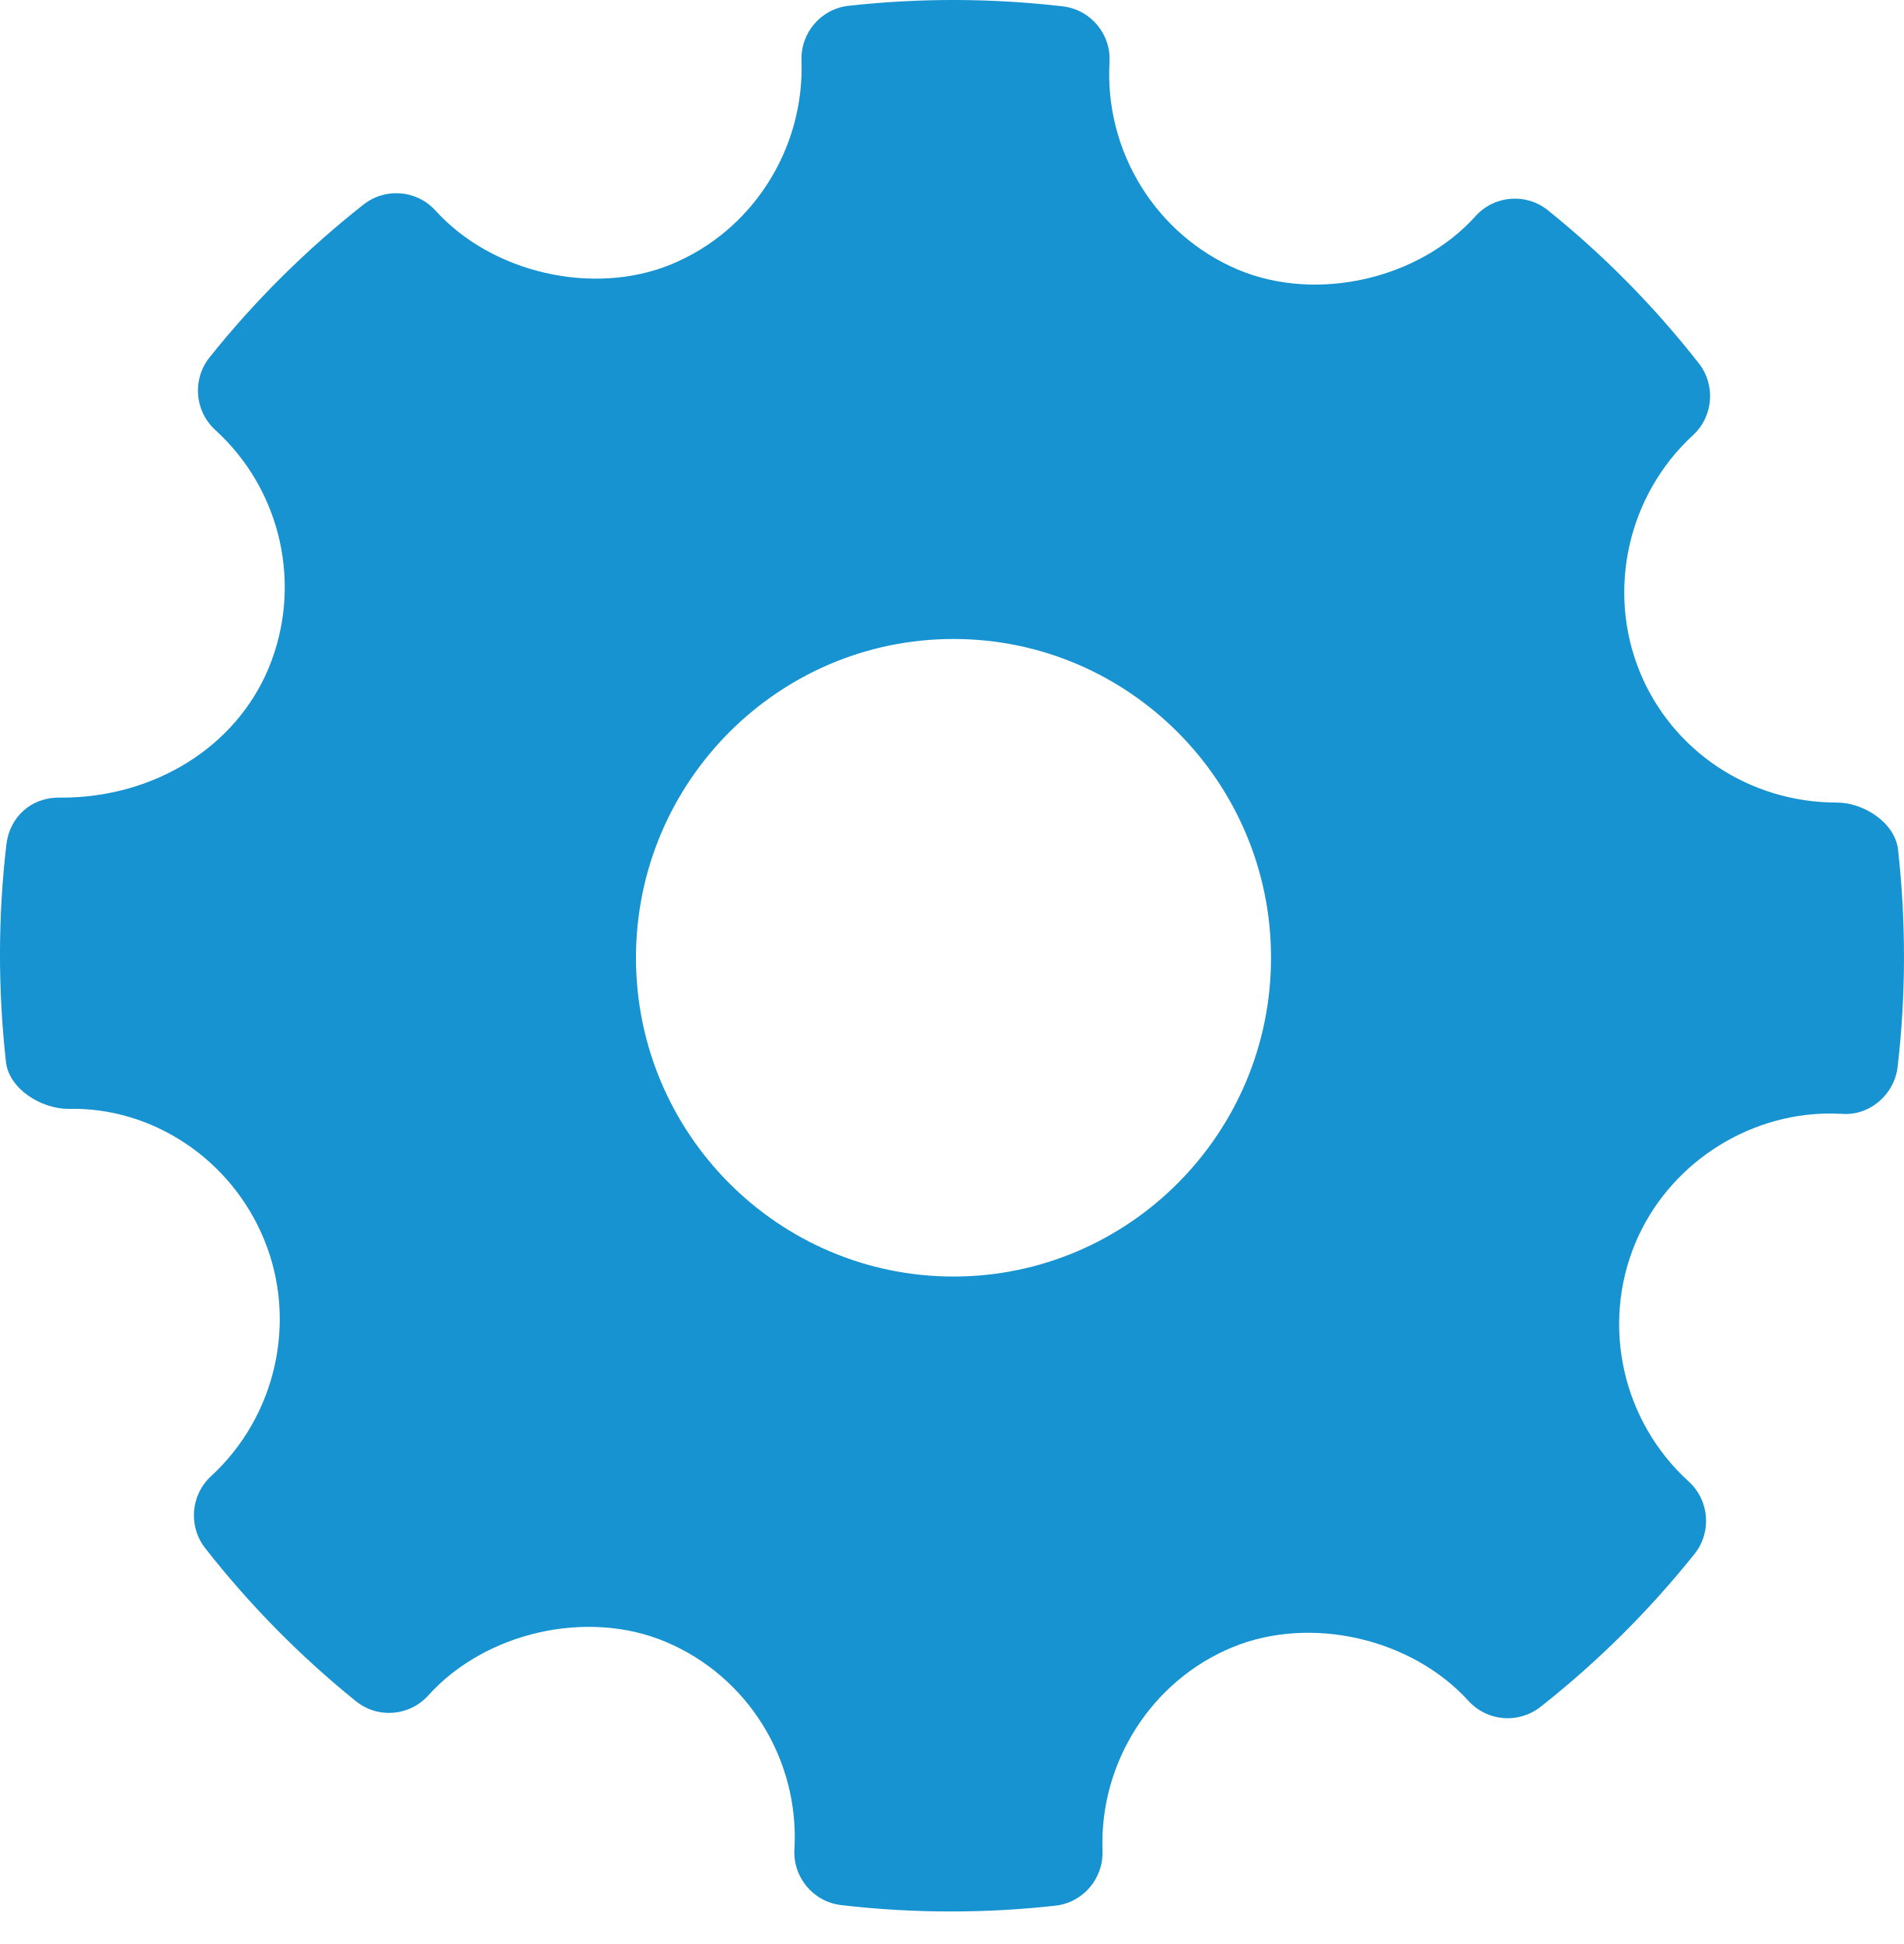
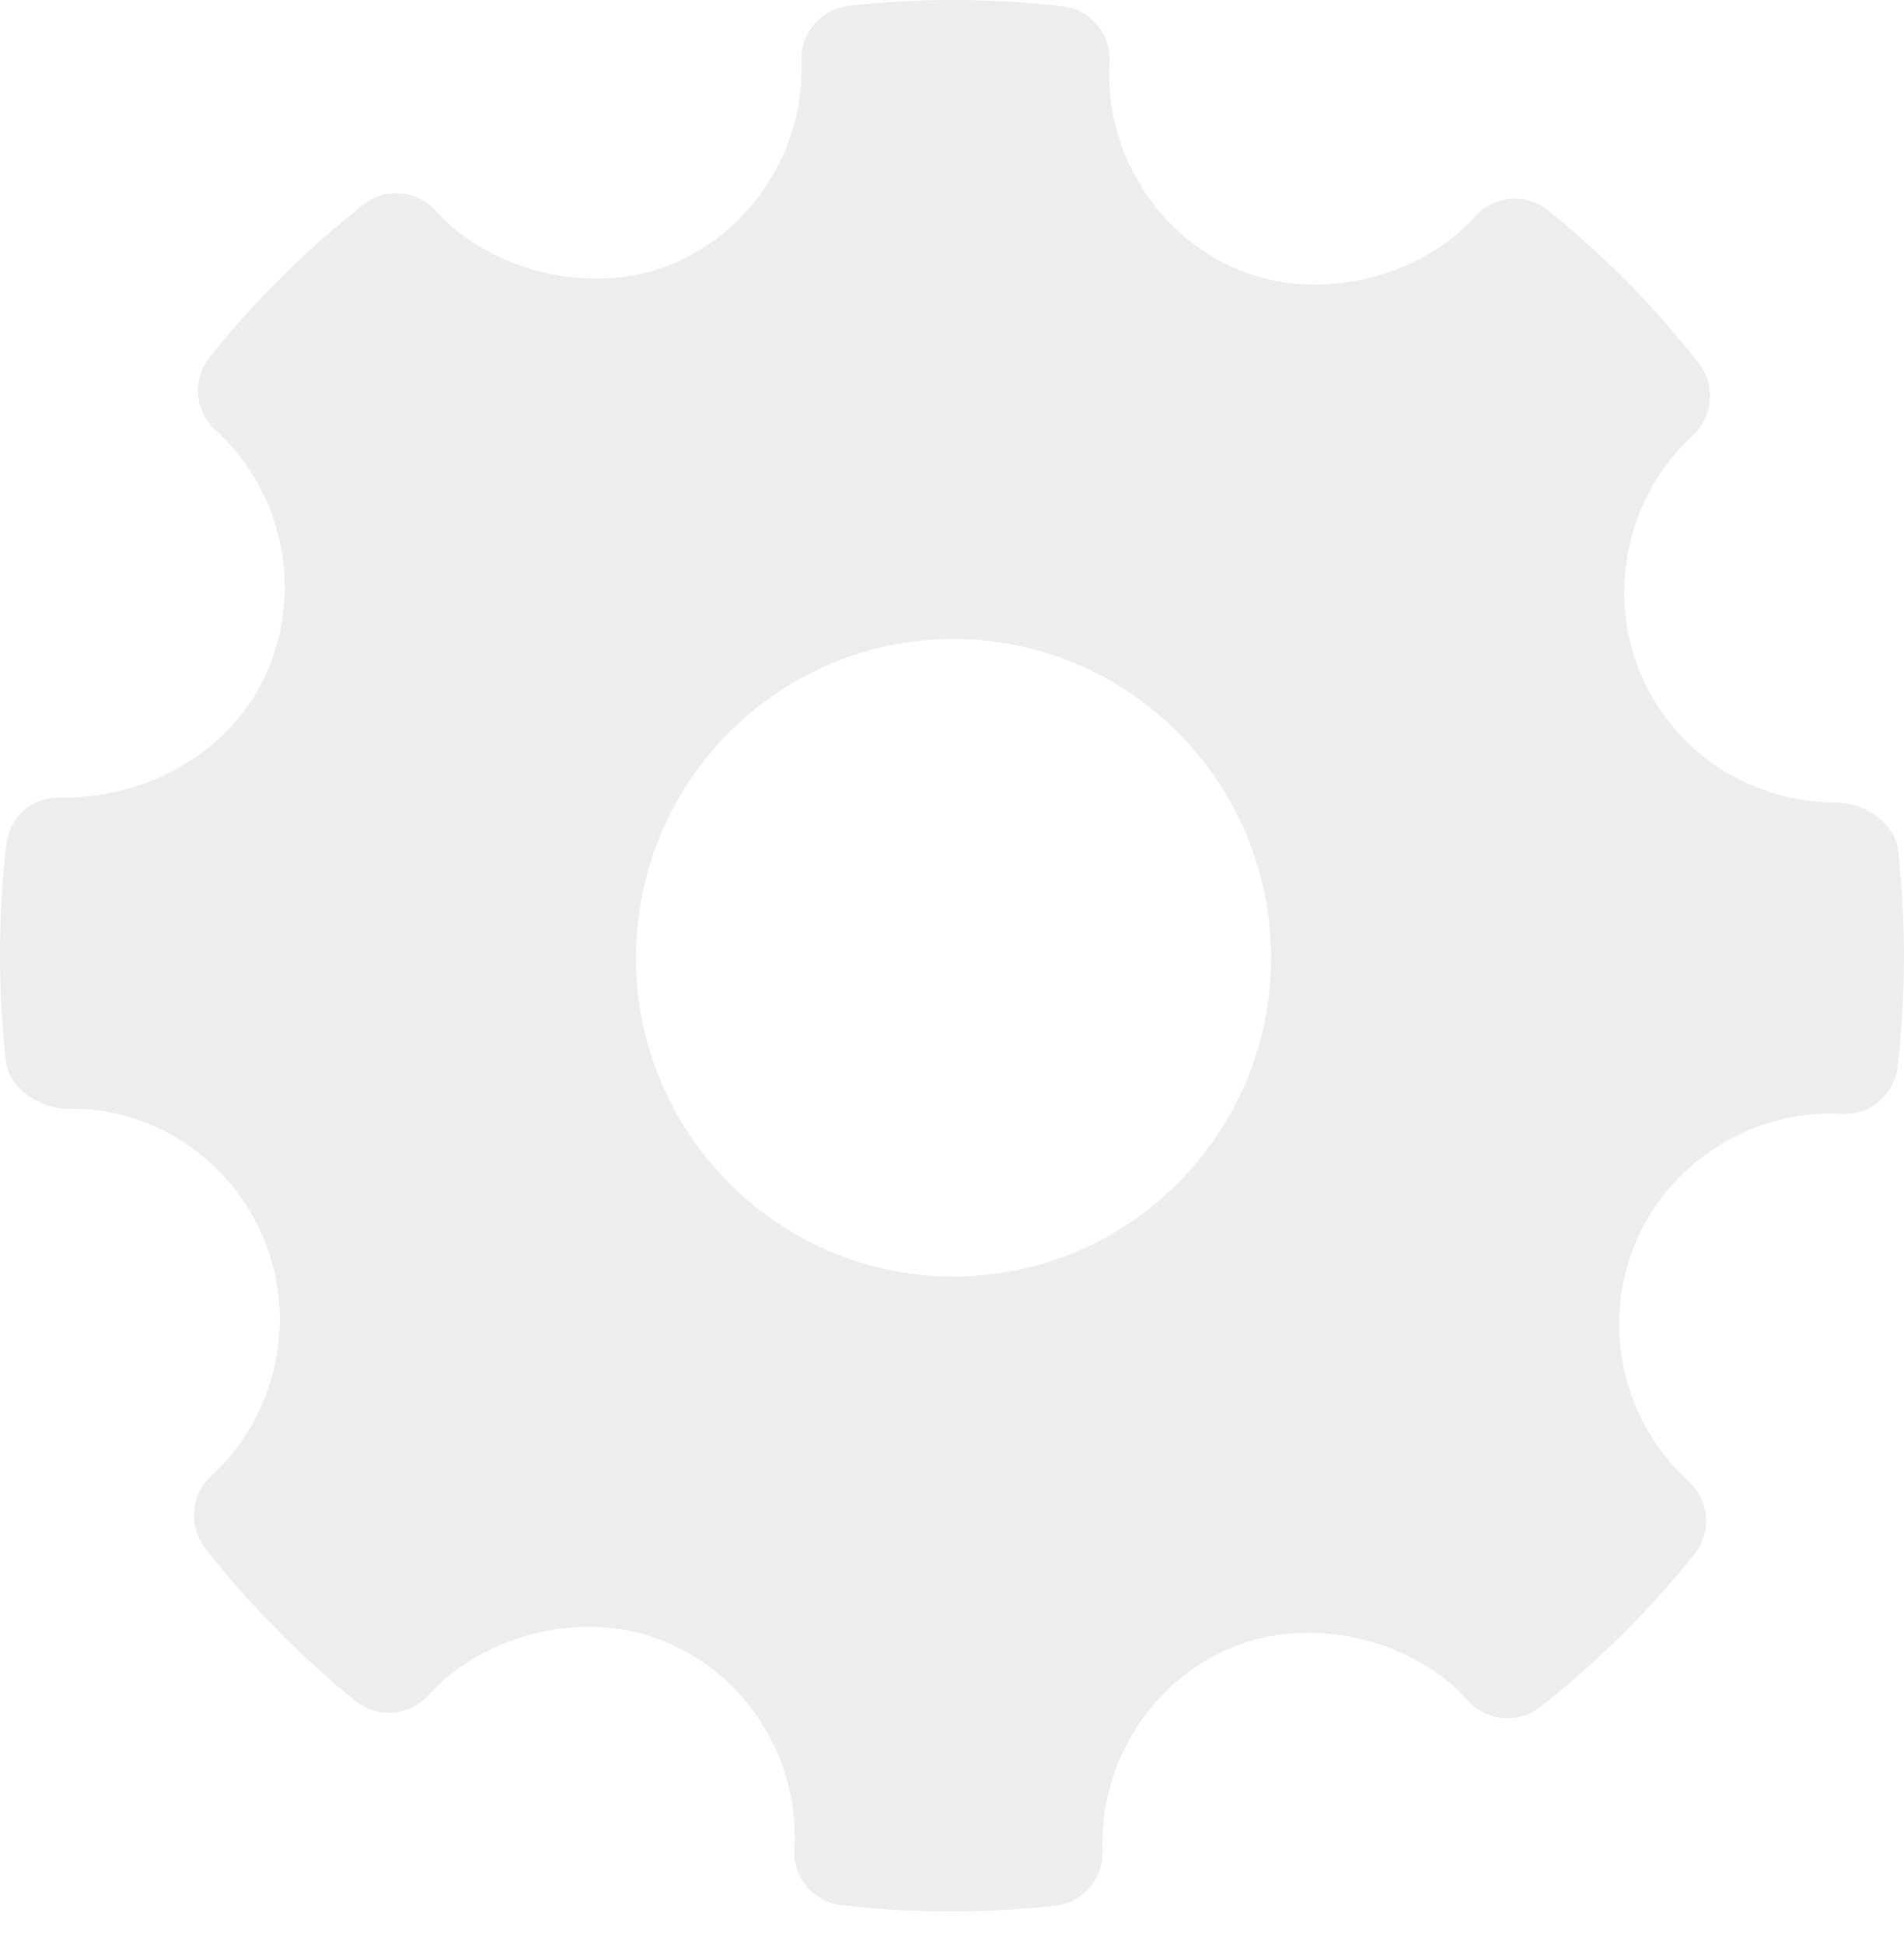
<svg xmlns="http://www.w3.org/2000/svg" width="48px" height="49px" viewBox="0 0 48 49" version="1.1" id="svg4">
  <defs id="defs8" />
-   <path fill="#1793d1" d="M47.85,21.415 C47.774,20.738 46.987,20.229 46.307,20.229 C44.107,20.229 42.156,18.933 41.337,16.928 C40.501,14.875 41.04,12.48 42.679,10.971 C43.195,10.497 43.258,9.705 42.825,9.154 C41.7,7.719 40.42,6.423 39.023,5.3 C38.476,4.859 37.673,4.921 37.199,5.448 C35.768,7.038 33.199,7.629 31.213,6.798 C29.147,5.925 27.844,3.824 27.971,1.567 C28.013,0.859 27.497,0.243 26.793,0.16 C25.001,-0.048 23.192,-0.054 21.394,0.146 C20.698,0.223 20.182,0.825 20.206,1.524 C20.284,3.758 18.965,5.823 16.919,6.664 C14.957,7.469 12.406,6.883 10.978,5.307 C10.506,4.787 9.716,4.724 9.167,5.154 C7.728,6.286 6.42,7.584 5.284,9.007 C4.841,9.56 4.906,10.362 5.427,10.838 C7.098,12.356 7.637,14.771 6.769,16.848 C5.941,18.829 3.892,20.105 1.547,20.105 C0.786,20.08 0.244,20.593 0.161,21.287 C-0.051,23.097 -0.053,24.941 0.15,26.766 C0.226,27.446 1.036,27.95 1.724,27.95 C3.814,27.897 5.821,29.196 6.662,31.252 C7.501,33.305 6.962,35.698 5.32,37.209 C4.807,37.682 4.742,38.473 5.174,39.024 C6.29,40.45 7.569,41.747 8.971,42.879 C9.521,43.324 10.321,43.261 10.798,42.734 C12.234,41.14 14.803,40.55 16.781,41.383 C18.853,42.253 20.156,44.355 20.028,46.612 C19.987,47.321 20.505,47.938 21.206,48.019 C22.123,48.127 23.046,48.18 23.971,48.18 C24.849,48.18 25.728,48.132 26.606,48.034 C27.302,47.957 27.817,47.355 27.794,46.654 C27.713,44.421 29.035,42.357 31.078,41.517 C33.053,40.707 35.594,41.3 37.022,42.874 C37.496,43.392 38.28,43.455 38.833,43.026 C40.269,41.896 41.574,40.6 42.716,39.173 C43.159,38.621 43.096,37.818 42.572,37.342 C40.902,35.824 40.36,33.408 41.228,31.333 C42.044,29.379 44.016,28.067 46.138,28.067 L46.434,28.075 C47.123,28.131 47.756,27.599 47.839,26.894 C48.051,25.082 48.053,23.24 47.85,21.415 Z M24.038,32.176 C19.623,32.176 16.033,28.572 16.033,24.141 C16.033,19.71 19.623,16.106 24.038,16.106 C28.452,16.106 32.043,19.71 32.043,24.141 C32.043,28.572 28.452,32.176 24.038,32.176 Z" id="path2" style="fill:#1793d1;fill-opacity:1" />
+   <path fill="#ededed" d="M47.85,21.415 C47.774,20.738 46.987,20.229 46.307,20.229 C44.107,20.229 42.156,18.933 41.337,16.928 C40.501,14.875 41.04,12.48 42.679,10.971 C43.195,10.497 43.258,9.705 42.825,9.154 C41.7,7.719 40.42,6.423 39.023,5.3 C38.476,4.859 37.673,4.921 37.199,5.448 C35.768,7.038 33.199,7.629 31.213,6.798 C29.147,5.925 27.844,3.824 27.971,1.567 C28.013,0.859 27.497,0.243 26.793,0.16 C25.001,-0.048 23.192,-0.054 21.394,0.146 C20.698,0.223 20.182,0.825 20.206,1.524 C20.284,3.758 18.965,5.823 16.919,6.664 C14.957,7.469 12.406,6.883 10.978,5.307 C10.506,4.787 9.716,4.724 9.167,5.154 C7.728,6.286 6.42,7.584 5.284,9.007 C4.841,9.56 4.906,10.362 5.427,10.838 C7.098,12.356 7.637,14.771 6.769,16.848 C5.941,18.829 3.892,20.105 1.547,20.105 C0.786,20.08 0.244,20.593 0.161,21.287 C-0.051,23.097 -0.053,24.941 0.15,26.766 C0.226,27.446 1.036,27.95 1.724,27.95 C3.814,27.897 5.821,29.196 6.662,31.252 C7.501,33.305 6.962,35.698 5.32,37.209 C4.807,37.682 4.742,38.473 5.174,39.024 C6.29,40.45 7.569,41.747 8.971,42.879 C9.521,43.324 10.321,43.261 10.798,42.734 C12.234,41.14 14.803,40.55 16.781,41.383 C18.853,42.253 20.156,44.355 20.028,46.612 C19.987,47.321 20.505,47.938 21.206,48.019 C22.123,48.127 23.046,48.18 23.971,48.18 C24.849,48.18 25.728,48.132 26.606,48.034 C27.302,47.957 27.817,47.355 27.794,46.654 C27.713,44.421 29.035,42.357 31.078,41.517 C33.053,40.707 35.594,41.3 37.022,42.874 C37.496,43.392 38.28,43.455 38.833,43.026 C40.269,41.896 41.574,40.6 42.716,39.173 C43.159,38.621 43.096,37.818 42.572,37.342 C40.902,35.824 40.36,33.408 41.228,31.333 C42.044,29.379 44.016,28.067 46.138,28.067 L46.434,28.075 C47.123,28.131 47.756,27.599 47.839,26.894 C48.051,25.082 48.053,23.24 47.85,21.415 Z M24.038,32.176 C19.623,32.176 16.033,28.572 16.033,24.141 C16.033,19.71 19.623,16.106 24.038,16.106 C28.452,16.106 32.043,19.71 32.043,24.141 C32.043,28.572 28.452,32.176 24.038,32.176 Z" id="path2" style="fill:#ededed;fill-opacity:1" />
</svg>
